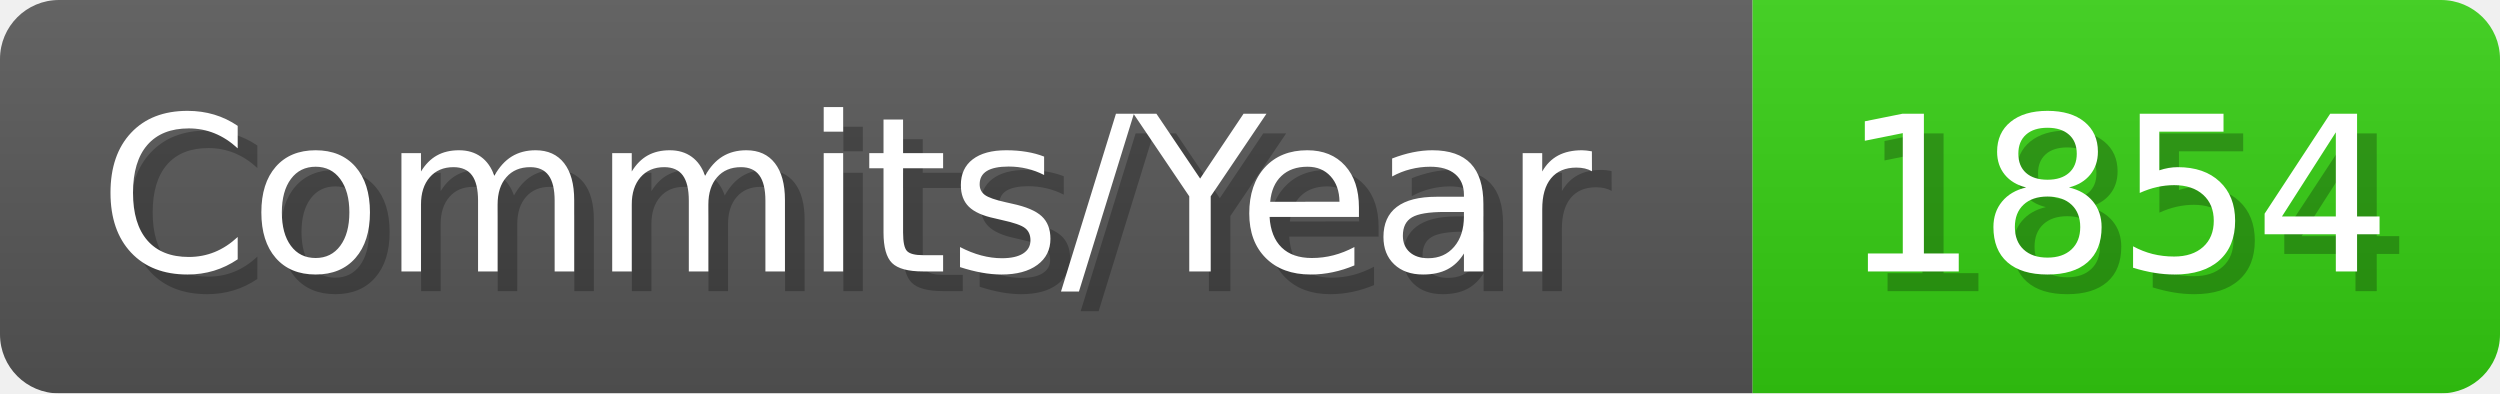
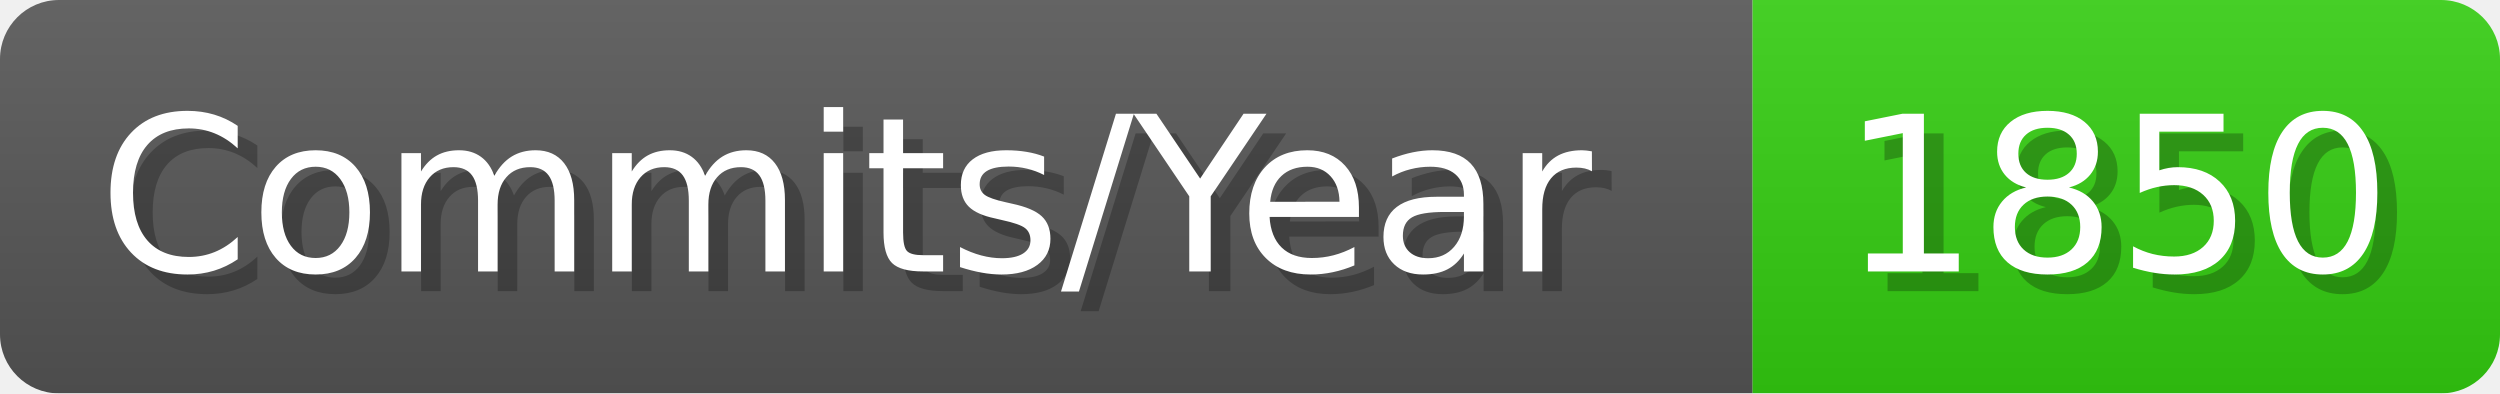
- <svg xmlns="http://www.w3.org/2000/svg" width="127.1" height="20" viewBox="0 0 1271 200" role="img" aria-label="Commits/Year: 1854">
+ <svg xmlns="http://www.w3.org/2000/svg" width="127.1" height="20" viewBox="0 0 1271 200" role="img" aria-label="Commits/Year: 1850">
  <linearGradient id="aUPdi" x2="0" y2="100%">
    <stop offset="0" stop-opacity=".1" stop-color="#EEE" />
    <stop offset="1" stop-opacity=".1" />
  </linearGradient>
  <mask id="WfAiQ">
    <rect width="1271" height="200" rx="30" fill="#FFF" />
  </mask>
  <g mask="url(#WfAiQ)">
    <rect width="891" height="200" fill="#555" />
    <rect width="380" height="200" fill="#3C1" x="891" />
    <rect width="1271" height="200" fill="url(#aUPdi)" />
  </g>
  <g aria-hidden="true" fill="#fff" text-anchor="start" font-family="Verdana,DejaVu Sans,sans-serif" font-size="110">
    <text x="60" y="148" textLength="791" fill="#000" opacity="0.25">Commits/Year</text>
    <text x="50" y="138" textLength="791">Commits/Year</text>
-     <text x="946" y="148" textLength="280" fill="#000" opacity="0.25">1854</text>
-     <text x="936" y="138" textLength="280">1854</text>
+     <text x="946" y="148" textLength="280" fill="#000" opacity="0.25">1850</text>
+     <text x="936" y="138" textLength="280">1850</text>
  </g>
</svg>
